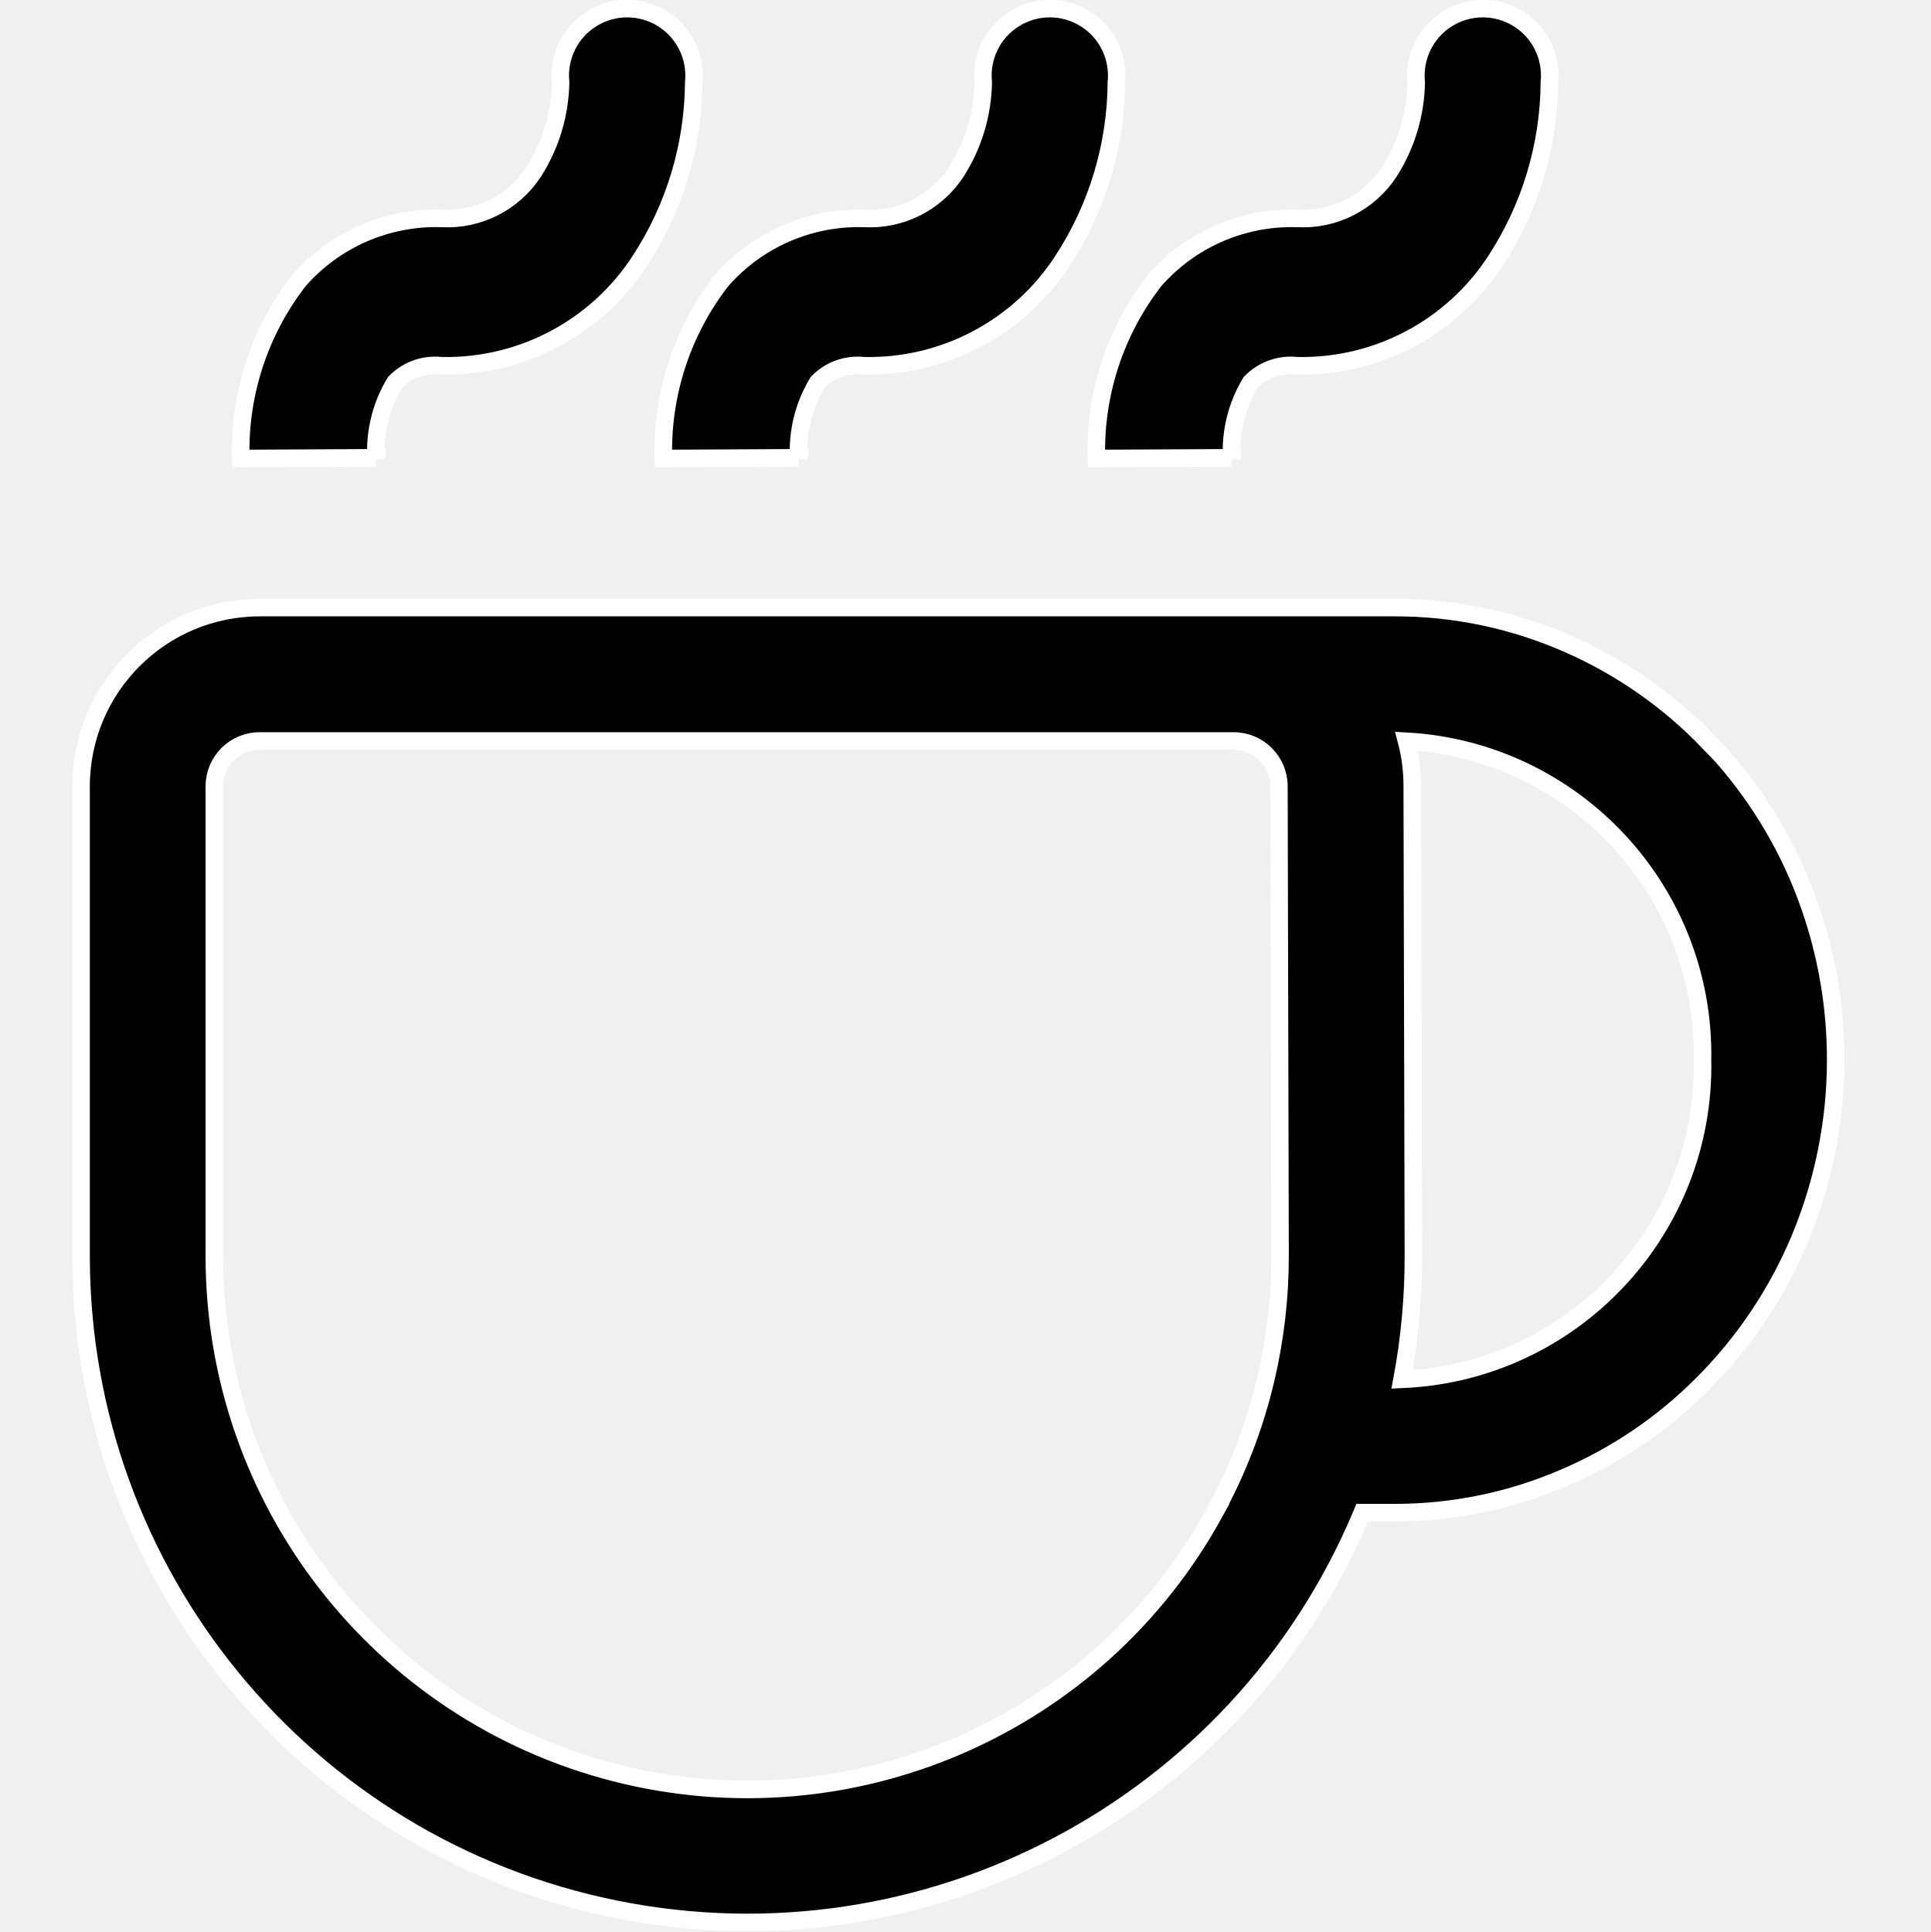
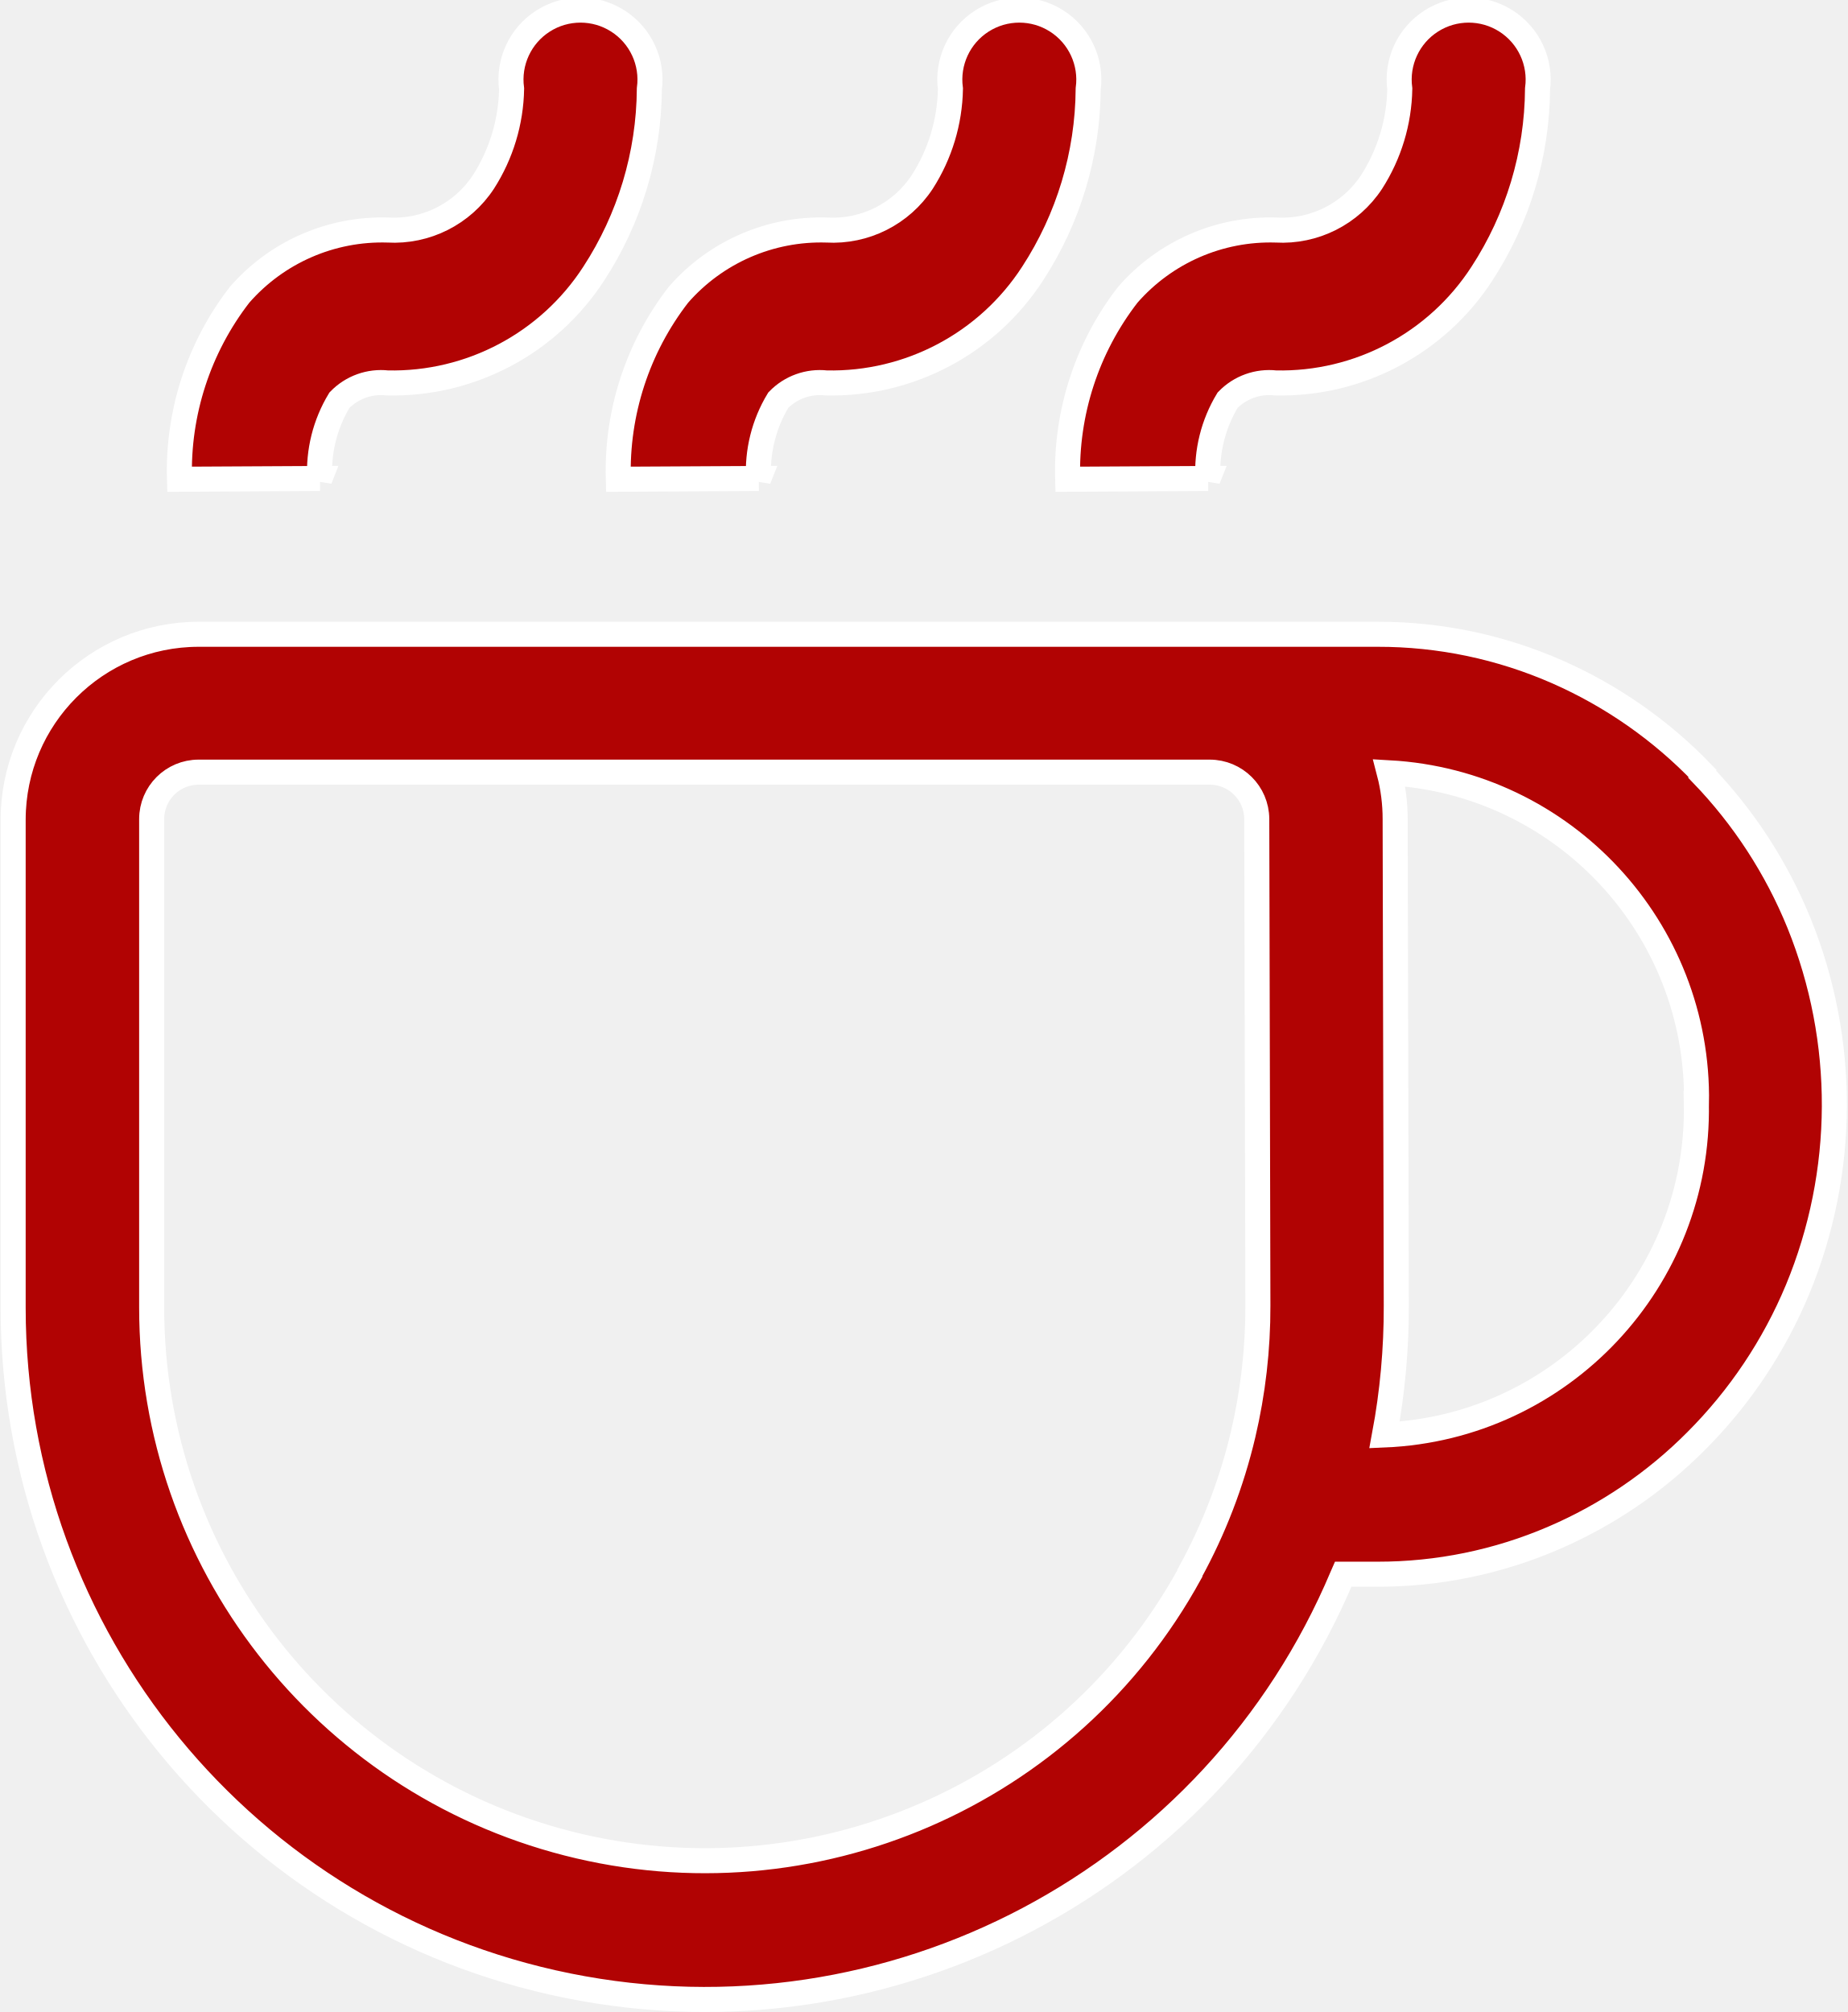
- <svg xmlns="http://www.w3.org/2000/svg" width="22" height="22.017" viewBox="0 0 22 22.017">
+ <svg xmlns="http://www.w3.org/2000/svg" width="14.754" height="16.067" viewBox="0 0 14.754 16.067">
  <defs>
    <clipPath id="clip-path">
-       <rect id="사각형_277" data-name="사각형 277" width="20.012" height="20.908" fill="#000" stroke="#000" stroke-width="0.2" />
+       <rect id="사각형_277" data-name="사각형 277" width="14.554" height="15.206" fill="#b10303" stroke="#fff" stroke-width="0.2" />
    </clipPath>
  </defs>
-   <g id="Ic_Hot_White" transform="translate(0 0.008)">
-     <g id="그룹_490" data-name="그룹 490" transform="translate(0.917 0.092)">
-       <path id="패스_1925" data-name="패스 1925" d="M291.017,417.467l-1.543.008a3.163,3.163,0,0,1,.66-2.025,2.074,2.074,0,0,1,1.627-.711,1.175,1.175,0,0,0,1.049-.528,1.958,1.958,0,0,0,.309-1.022.763.763,0,1,1,1.518,0,3.762,3.762,0,0,1-.611,2.029,2.632,2.632,0,0,1-2.265,1.2.635.635,0,0,0-.529.19,1.507,1.507,0,0,0-.216.866Zm0,0" transform="translate(-277.895 -412.35)" fill="#000" stroke="#fff" stroke-width="0.2" />
-       <path id="패스_1929" data-name="패스 1929" d="M306.879,418.965a5,5,0,0,0-1.6-1.116,4.879,4.879,0,0,0-1.972-.414H290.368a2.038,2.038,0,0,0-2.036,2.036v5.357a7.594,7.594,0,0,0,14.593,2.943l.009-.022h.378a4.866,4.866,0,0,0,1.929-.4,4.98,4.98,0,0,0,1.573-1.068,5.152,5.152,0,0,0,1.112-1.663,5.307,5.307,0,0,0,.016-4.024,5.163,5.163,0,0,0-1.063-1.635Zm-5.628,8.784a6.074,6.074,0,0,1-11.4-2.921v-5.357a.516.516,0,0,1,.516-.516h11.1a.517.517,0,0,1,.517.515l.013,5.344a6.107,6.107,0,0,1-.163,1.415,6.021,6.021,0,0,1-.584,1.52Zm5.561-5.161a3.575,3.575,0,0,1-3.424,3.642,7.587,7.587,0,0,0,.129-1.419l-.013-5.344a2,2,0,0,0-.065-.509,3.576,3.576,0,0,1,3.373,3.63Zm0,0" transform="translate(-288.325 -410.611)" fill="#000" stroke="#fff" stroke-width="0.2" />
-       <path id="패스_1931" data-name="패스 1931" d="M291.017,417.467l-1.543.008a3.163,3.163,0,0,1,.66-2.025,2.074,2.074,0,0,1,1.627-.711,1.175,1.175,0,0,0,1.049-.528,1.958,1.958,0,0,0,.309-1.022.763.763,0,1,1,1.518,0,3.762,3.762,0,0,1-.611,2.029,2.632,2.632,0,0,1-2.265,1.2.635.635,0,0,0-.529.19,1.507,1.507,0,0,0-.216.866Zm0,0" transform="translate(-287.647 -412.35)" fill="#000" stroke="#fff" stroke-width="0.2" />
-       <path id="패스_1932" data-name="패스 1932" d="M291.017,417.467l-1.543.008a3.163,3.163,0,0,1,.66-2.025,2.074,2.074,0,0,1,1.627-.711,1.175,1.175,0,0,0,1.049-.528,1.958,1.958,0,0,0,.309-1.022.763.763,0,1,1,1.518,0,3.762,3.762,0,0,1-.611,2.029,2.632,2.632,0,0,1-2.265,1.2.635.635,0,0,0-.529.19,1.507,1.507,0,0,0-.216.866Zm0,0" transform="translate(-282.83 -412.35)" fill="#000" stroke="#fff" stroke-width="0.2" />
-     </g>
-     <rect id="사각형_280" data-name="사각형 280" width="22" height="22" fill="none" />
+   <g id="그룹_490" data-name="그룹 490" transform="translate(0.1 0.1)">
+     <path id="패스_1925" data-name="패스 1925" d="M290.6,416.071l-1.122.006a2.3,2.3,0,0,1,.48-1.473,1.509,1.509,0,0,1,1.184-.517.854.854,0,0,0,.763-.384,1.424,1.424,0,0,0,.225-.743.555.555,0,1,1,1.1,0,2.736,2.736,0,0,1-.444,1.475,1.914,1.914,0,0,1-1.647.873.462.462,0,0,0-.384.138,1.1,1.1,0,0,0-.157.63Zm0,0" transform="translate(-281.053 -412.35)" fill="#b10303" stroke="#fff" stroke-width="0.2" />
+     <path id="패스_1929" data-name="패스 1929" d="M301.821,418.548a3.639,3.639,0,0,0-1.16-.811,3.548,3.548,0,0,0-1.434-.3h-9.414a1.482,1.482,0,0,0-1.481,1.481v3.9a5.523,5.523,0,0,0,10.613,2.141l.007-.016h.275a3.539,3.539,0,0,0,1.4-.287,3.622,3.622,0,0,0,1.144-.777,3.748,3.748,0,0,0,.809-1.209,3.86,3.86,0,0,0,.012-2.926,3.754,3.754,0,0,0-.773-1.189Zm-4.093,6.389a4.417,4.417,0,0,1-8.29-2.124v-3.9a.375.375,0,0,1,.375-.375h8.073a.376.376,0,0,1,.376.374l.009,3.886a4.442,4.442,0,0,1-.118,1.029,4.377,4.377,0,0,1-.425,1.105Zm4.044-3.754a2.6,2.6,0,0,1-2.49,2.648,5.521,5.521,0,0,0,.094-1.032l-.009-3.886a1.458,1.458,0,0,0-.047-.37,2.6,2.6,0,0,1,2.453,2.64Zm0,0" transform="translate(-288.327 -412.472)" fill="#b10303" stroke="#fff" stroke-width="0.2" />
+     <path id="패스_1931" data-name="패스 1931" d="M290.6,416.071l-1.122.006a2.3,2.3,0,0,1,.48-1.473,1.509,1.509,0,0,1,1.184-.517.854.854,0,0,0,.763-.384,1.424,1.424,0,0,0,.225-.743.555.555,0,1,1,1.1,0,2.736,2.736,0,0,1-.444,1.475,1.914,1.914,0,0,1-1.647.873.462.462,0,0,0-.384.138,1.1,1.1,0,0,0-.157.63Zm0,0" transform="translate(-288.145 -412.35)" fill="#b10303" stroke="#fff" stroke-width="0.2" />
+     <path id="패스_1932" data-name="패스 1932" d="M290.6,416.071l-1.122.006a2.3,2.3,0,0,1,.48-1.473,1.509,1.509,0,0,1,1.184-.517.854.854,0,0,0,.763-.384,1.424,1.424,0,0,0,.225-.743.555.555,0,1,1,1.1,0,2.736,2.736,0,0,1-.444,1.475,1.914,1.914,0,0,1-1.647.873.462.462,0,0,0-.384.138,1.1,1.1,0,0,0-.157.63Zm0,0" transform="translate(-284.641 -412.35)" fill="#b10303" stroke="#fff" stroke-width="0.2" />
  </g>
</svg>
